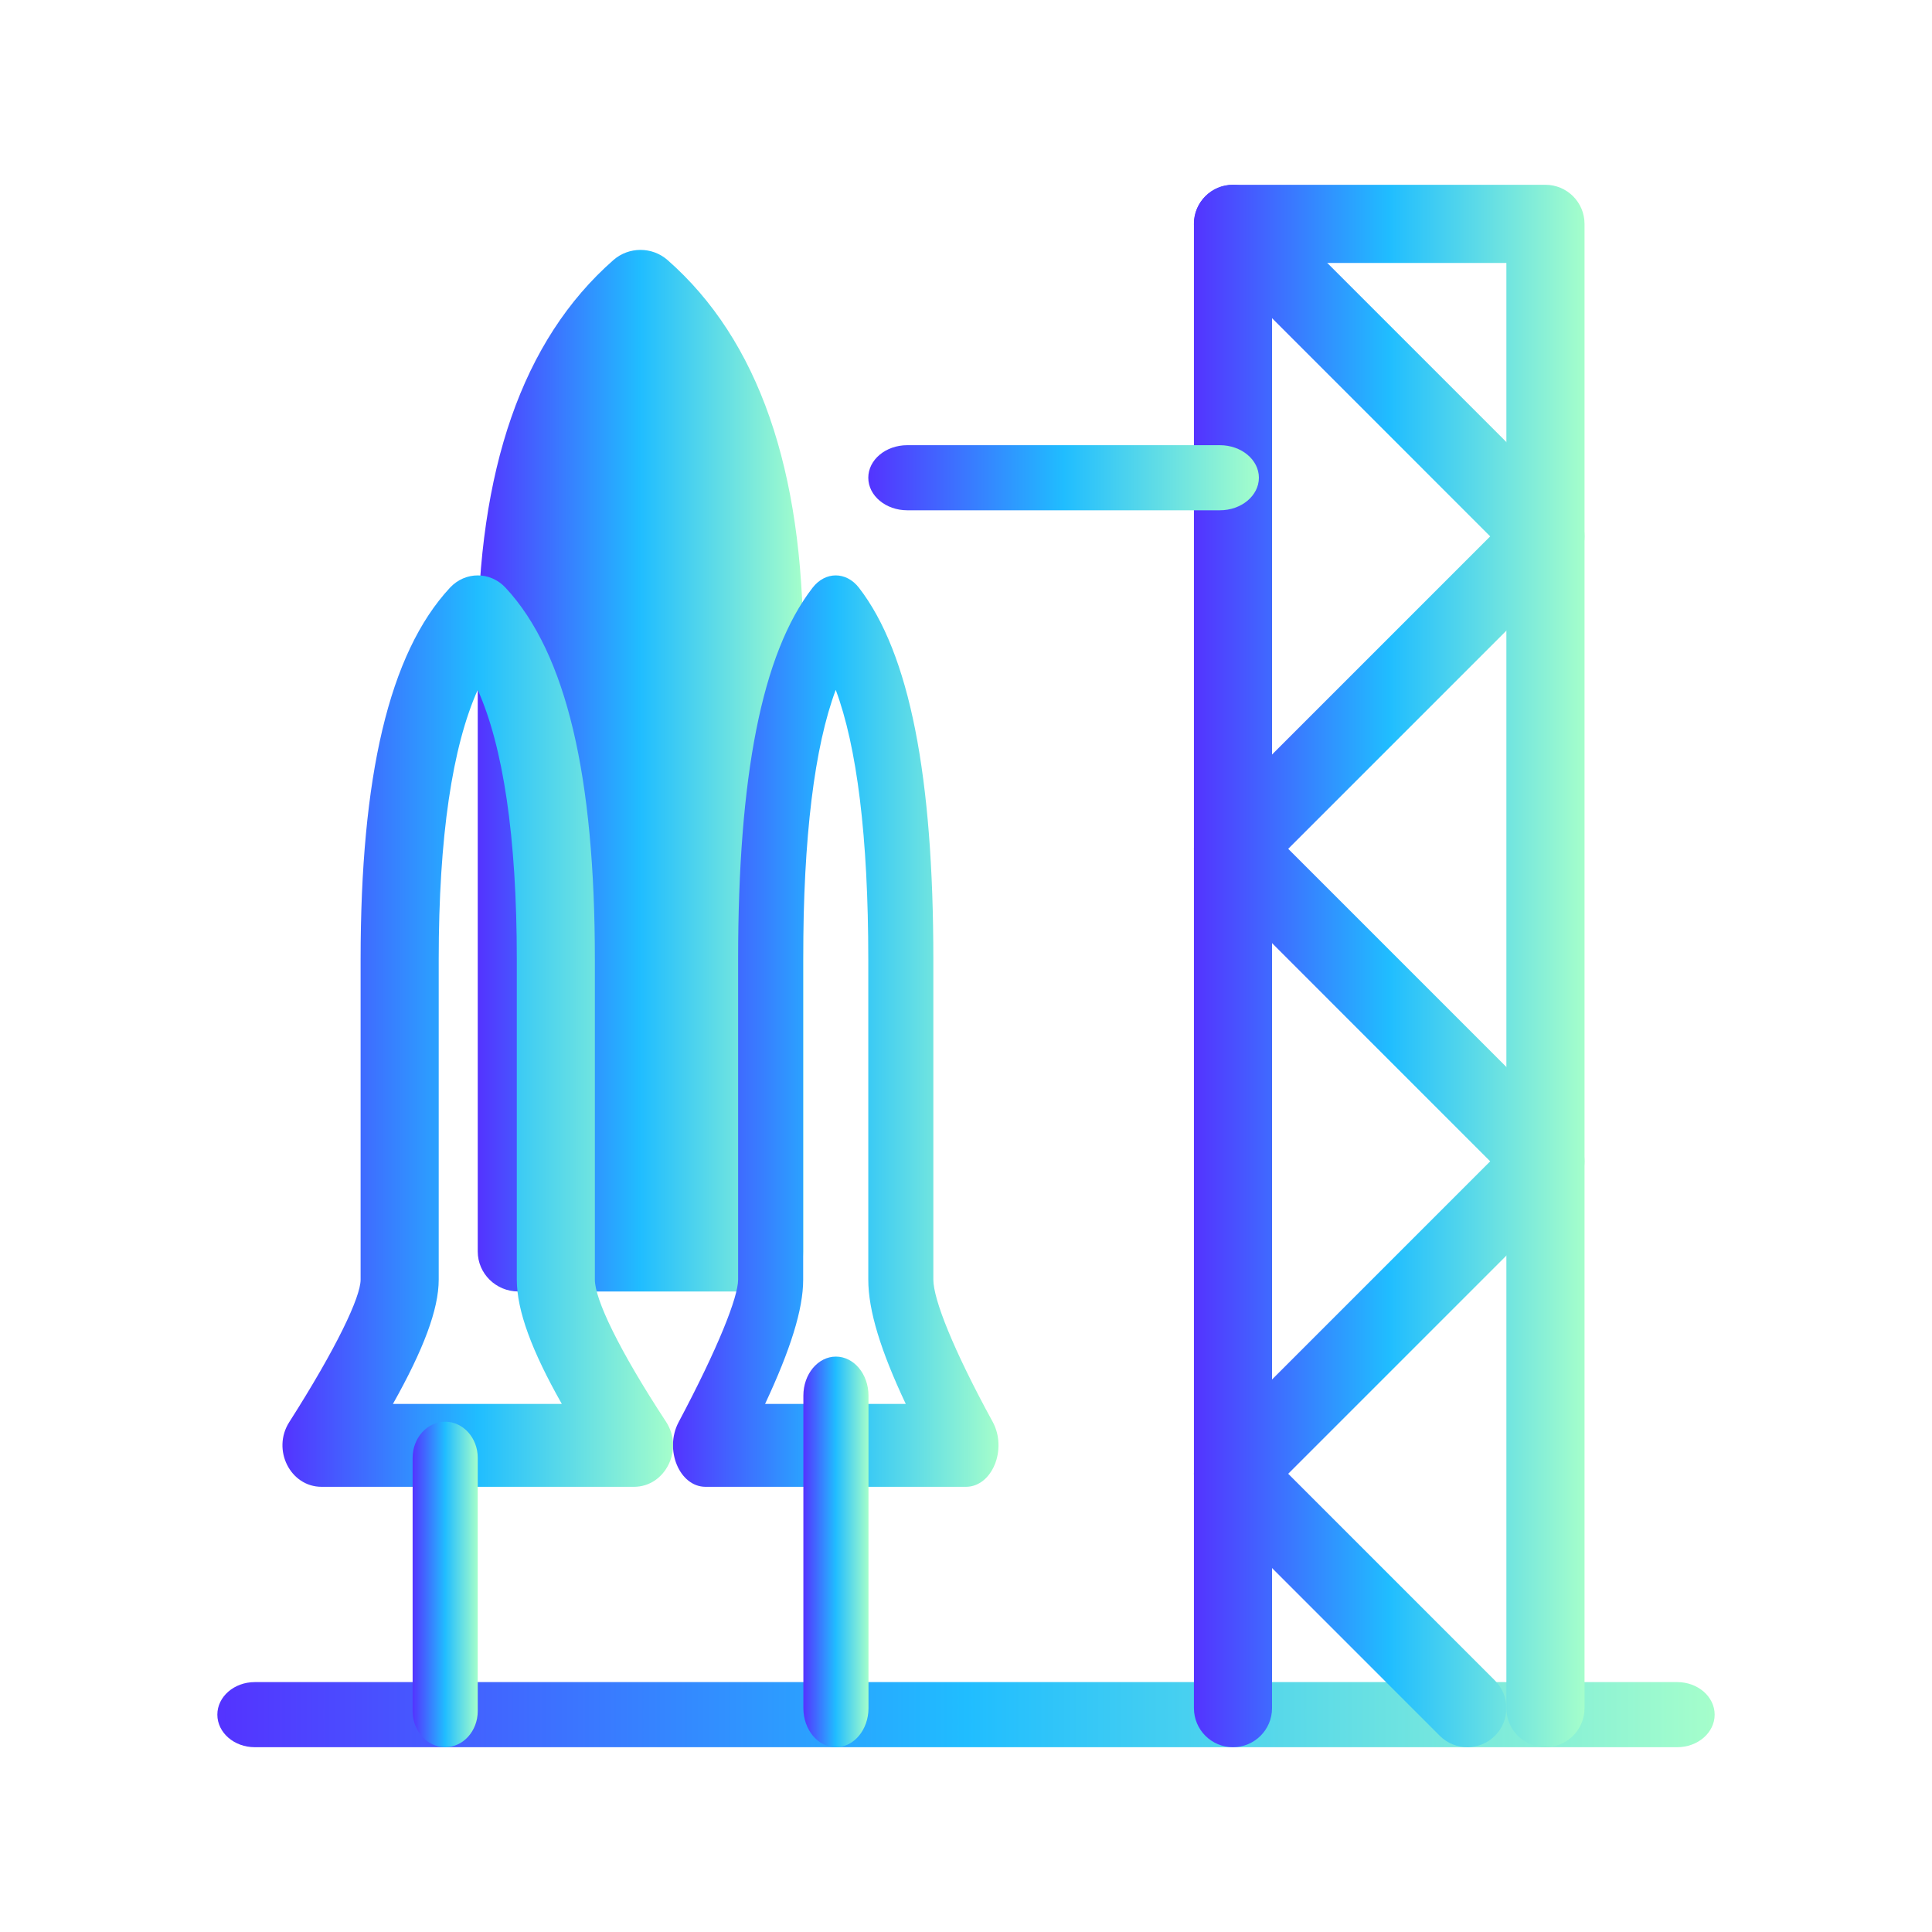
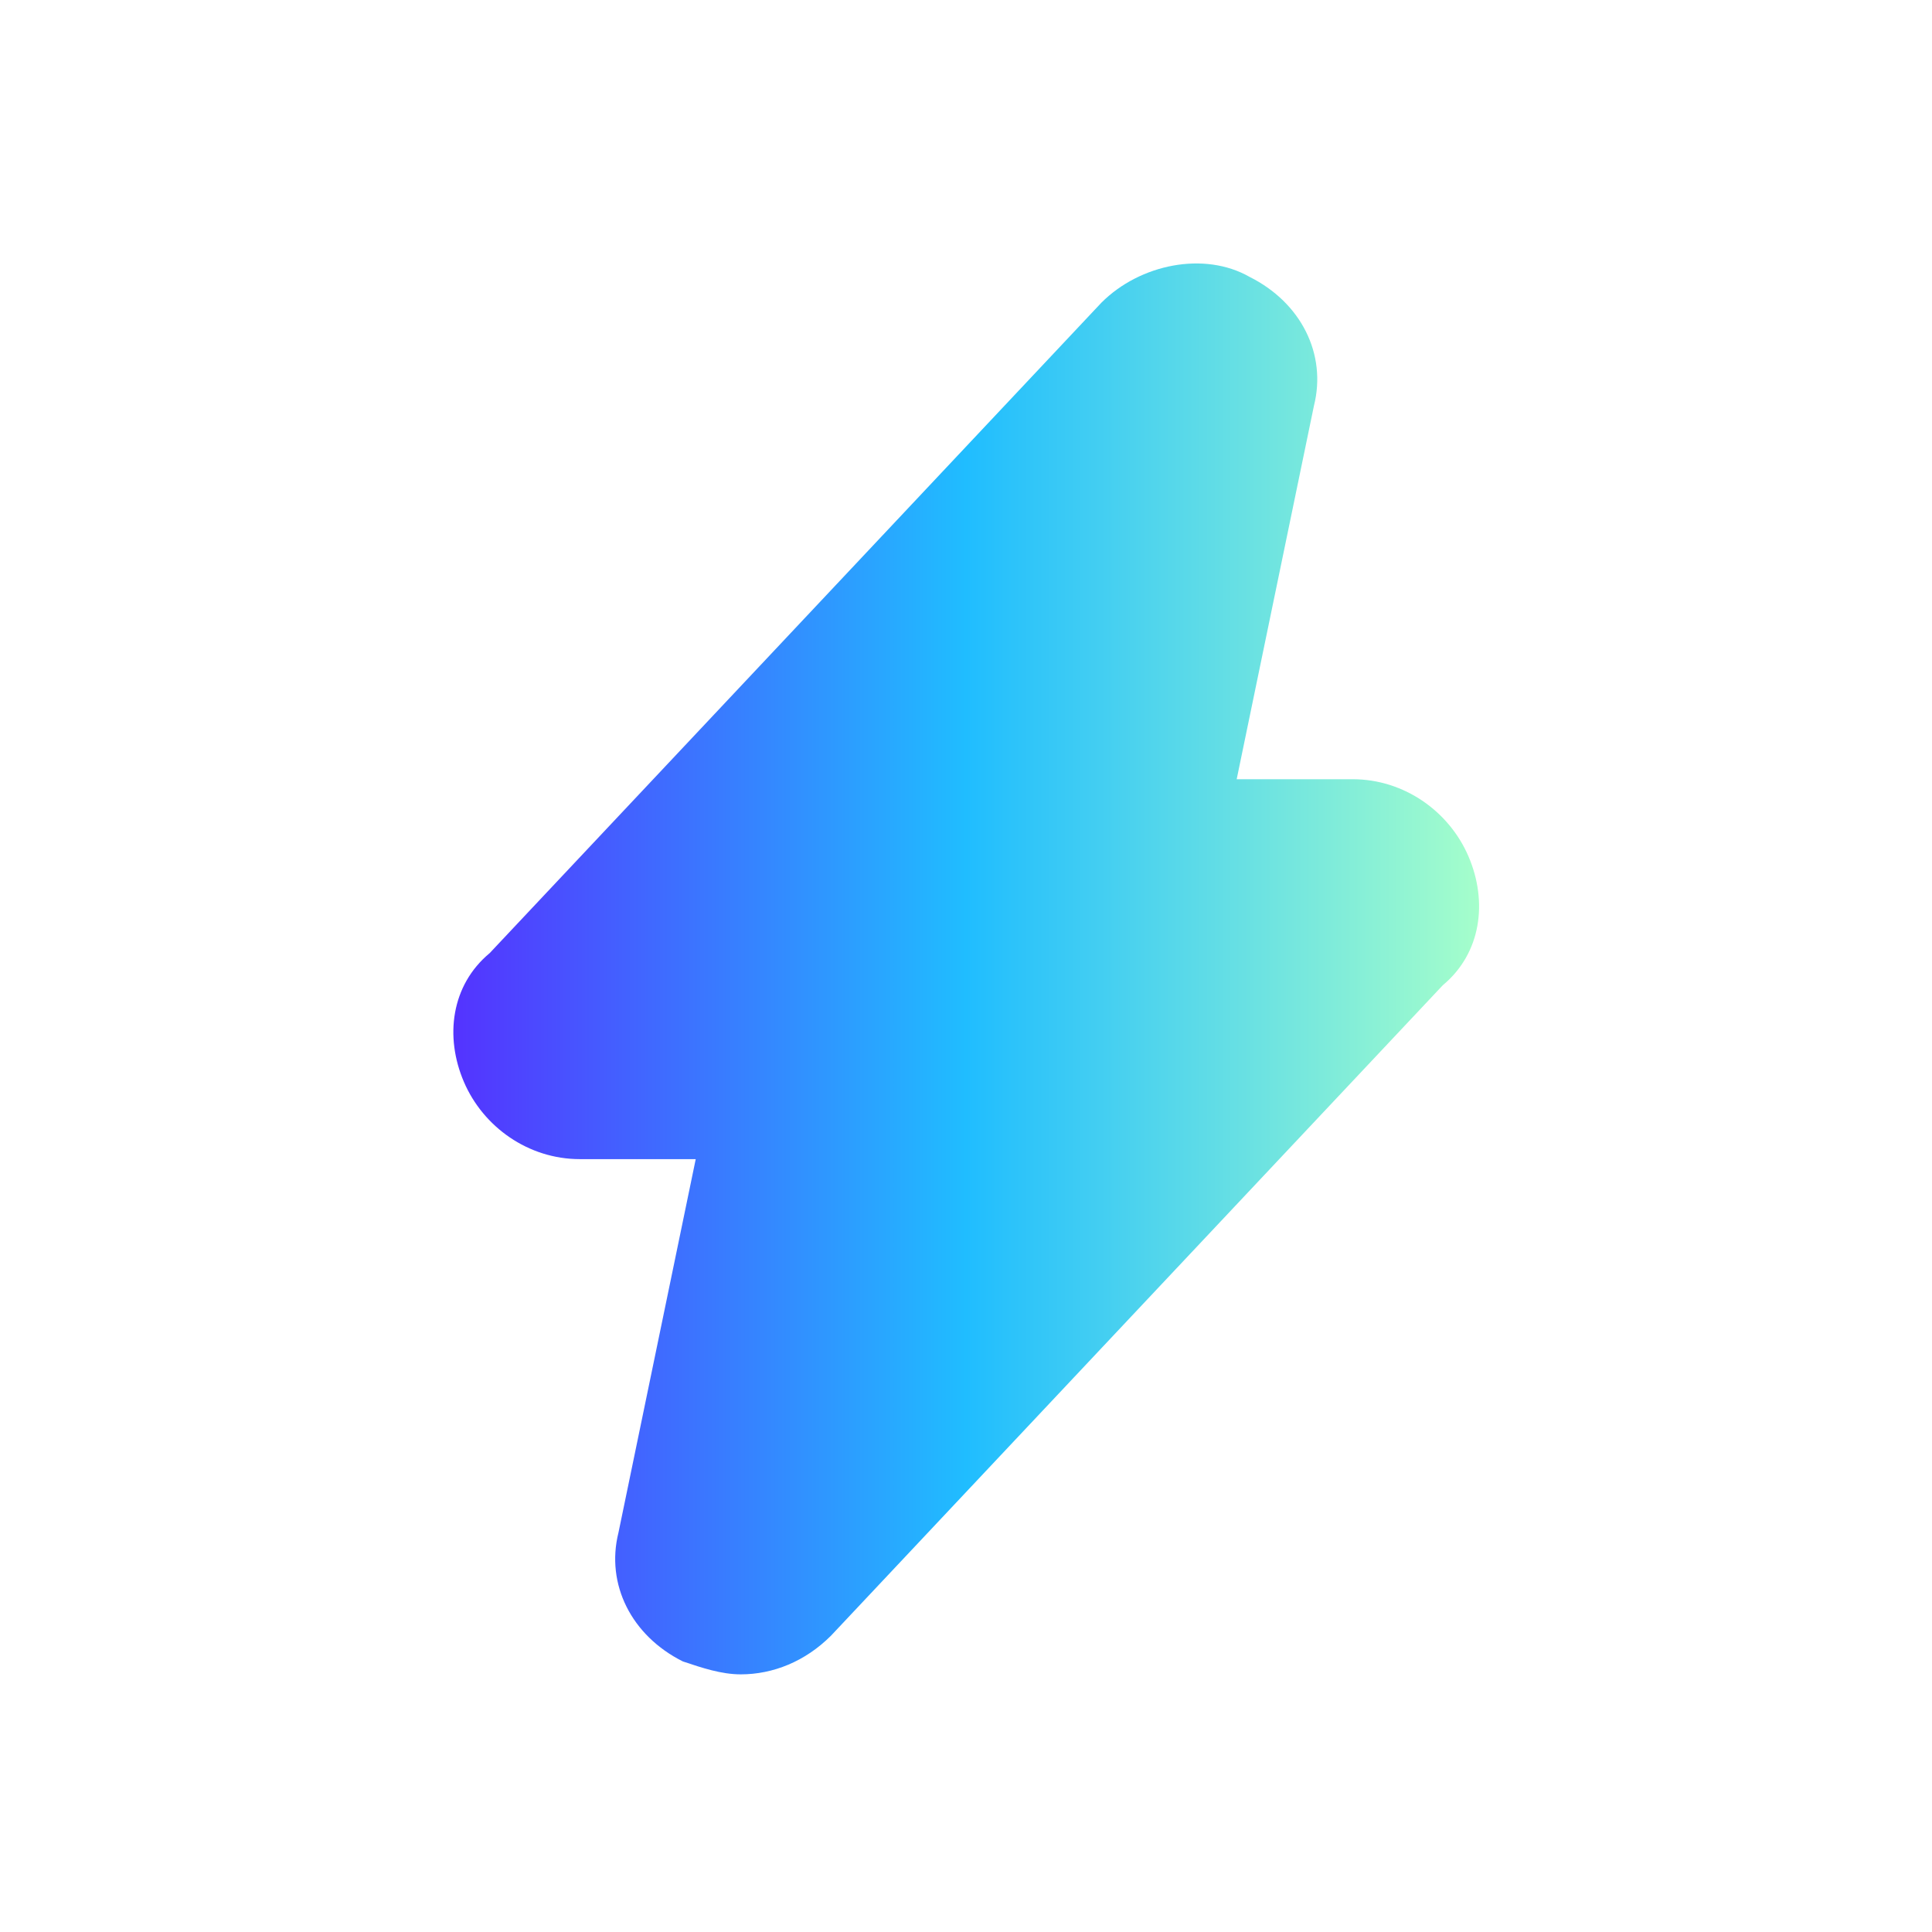
- <svg xmlns="http://www.w3.org/2000/svg" width="40" height="40" viewBox="0 0 40 40" fill="none">
-   <path d="M12.7 5.384C13.019 5.104 13.502 5.104 13.821 5.384C15.711 7.044 16.63 9.734 16.63 13.402V25.91C16.63 26.368 16.253 26.739 15.787 26.739H10.733C10.268 26.739 9.891 26.368 9.891 25.91V13.402C9.891 9.734 10.809 7.044 12.7 5.384H12.7Z" fill="url(#paint0_linear_4559_33841)" />
-   <path d="M16.824 12.168C17.087 11.828 17.519 11.828 17.783 12.168C18.838 13.531 19.324 16.089 19.324 19.866V26.494C19.324 26.898 19.732 27.937 20.551 29.435C20.862 30.004 20.542 30.783 19.998 30.783H14.608C14.068 30.783 13.748 30.014 14.05 29.444C14.869 27.904 15.282 26.853 15.282 26.494V19.866C15.282 16.089 15.768 13.531 16.824 12.168H16.824ZM16.629 19.866V26.494C16.629 27.109 16.367 27.94 15.84 29.067H18.753C18.236 27.971 17.977 27.136 17.977 26.494V19.866C17.977 17.317 17.74 15.453 17.303 14.283C16.866 15.453 16.629 17.317 16.629 19.866Z" fill="url(#paint1_linear_4559_33841)" />
-   <path d="M9.316 12.168C9.632 11.828 10.15 11.828 10.467 12.168C11.734 13.531 12.316 16.089 12.316 19.866V26.494C12.316 26.898 12.806 27.937 13.789 29.435C14.161 30.004 13.778 30.783 13.125 30.783H6.658C6.009 30.783 5.625 30.014 5.988 29.444C6.97 27.904 7.466 26.853 7.466 26.494V19.866C7.466 16.089 8.049 13.531 9.316 12.168H9.316ZM9.083 19.866V26.494C9.083 27.109 8.768 27.94 8.135 29.067H11.632C11.011 27.971 10.7 27.136 10.7 26.494V19.866C10.7 17.317 10.415 15.453 9.891 14.283C9.367 15.453 9.083 17.317 9.083 19.866Z" fill="url(#paint2_linear_4559_33841)" />
-   <path d="M5.275 36.174C4.847 36.174 4.5 35.872 4.5 35.5C4.5 35.128 4.847 34.826 5.275 34.826H34.725C35.153 34.826 35.5 35.128 35.5 35.5C35.5 35.872 35.153 36.174 34.725 36.174H5.275Z" fill="url(#paint3_linear_4559_33841)" />
-   <path d="M9.891 35.425C9.891 35.839 9.589 36.174 9.217 36.174C8.845 36.174 8.543 35.839 8.543 35.425V30.183C8.543 29.77 8.845 29.435 9.217 29.435C9.589 29.435 9.891 29.77 9.891 30.183V35.425Z" fill="url(#paint4_linear_4559_33841)" />
-   <path d="M17.981 35.365C17.981 35.812 17.679 36.174 17.307 36.174C16.935 36.174 16.633 35.812 16.633 35.365V28.895C16.633 28.449 16.935 28.087 17.307 28.087C17.679 28.087 17.981 28.449 17.981 28.895V35.365Z" fill="url(#paint5_linear_4559_33841)" />
-   <path d="M26.336 5.444V35.365C26.336 35.812 25.974 36.174 25.527 36.174C25.081 36.174 24.719 35.812 24.719 35.365V4.635C24.719 4.188 25.081 3.826 25.527 3.826H31.997C32.443 3.826 32.806 4.188 32.806 4.635V35.365C32.806 35.812 32.443 36.174 31.997 36.174C31.55 36.174 31.188 35.812 31.188 35.365V5.444H26.336Z" fill="url(#paint6_linear_4559_33841)" />
-   <path d="M25.255 9.217C25.701 9.217 26.064 9.518 26.064 9.891C26.064 10.263 25.701 10.565 25.255 10.565H18.785C18.339 10.565 17.977 10.263 17.977 9.891C17.977 9.518 18.339 9.217 18.785 9.217H25.255Z" fill="url(#paint7_linear_4559_33841)" />
-   <path d="M30.853 11.105L24.956 5.207C24.64 4.891 24.64 4.379 24.956 4.063C25.271 3.747 25.783 3.747 26.099 4.063L32.569 10.533C32.885 10.848 32.885 11.36 32.569 11.676L26.671 17.574L32.569 23.472C32.885 23.788 32.885 24.3 32.569 24.615L26.671 30.513L30.952 34.794C31.267 35.109 31.267 35.621 30.952 35.937C30.636 36.253 30.124 36.253 29.808 35.937L24.956 31.085C24.64 30.769 24.64 30.257 24.956 29.941L30.853 24.044L24.956 18.146C24.64 17.83 24.64 17.318 24.956 17.002L30.853 11.105Z" fill="url(#paint8_linear_4559_33841)" />
+ <svg xmlns="http://www.w3.org/2000/svg" width="28" height="28" viewBox="0 0 28 28" fill="none">
+   <path d="M10.736 24.266C10.457 24.266 10.177 24.173 9.897 24.079C9.15 23.706 8.777 22.959 8.963 22.213L10.083 16.799H8.403C7.657 16.799 7.003 16.333 6.723 15.679C6.443 15.026 6.537 14.279 7.097 13.813L15.963 4.386C16.523 3.826 17.456 3.639 18.11 4.013C18.857 4.386 19.23 5.133 19.043 5.879L17.923 11.293H19.603C20.35 11.293 21.003 11.759 21.283 12.413C21.563 13.066 21.47 13.813 20.91 14.279L12.043 23.706C11.67 24.079 11.203 24.266 10.736 24.266Z" fill="url(#paint0_linear_10215_169843)" />
  <defs>
-     <linearGradient id="paint0_linear_4559_33841" x1="9.891" y1="15.956" x2="16.63" y2="15.956" gradientUnits="userSpaceOnUse">
-       <stop stop-color="#5433FF" />
-       <stop offset="0.5" stop-color="#20BDFF" />
-       <stop offset="1" stop-color="#A5FECB" />
-     </linearGradient>
-     <linearGradient id="paint1_linear_4559_33841" x1="13.934" y1="21.348" x2="20.673" y2="21.348" gradientUnits="userSpaceOnUse">
-       <stop stop-color="#5433FF" />
-       <stop offset="0.5" stop-color="#20BDFF" />
-       <stop offset="1" stop-color="#A5FECB" />
-     </linearGradient>
-     <linearGradient id="paint2_linear_4559_33841" x1="5.848" y1="21.348" x2="13.935" y2="21.348" gradientUnits="userSpaceOnUse">
-       <stop stop-color="#5433FF" />
-       <stop offset="0.5" stop-color="#20BDFF" />
-       <stop offset="1" stop-color="#A5FECB" />
-     </linearGradient>
-     <linearGradient id="paint3_linear_4559_33841" x1="4.5" y1="35.5" x2="35.5" y2="35.5" gradientUnits="userSpaceOnUse">
-       <stop stop-color="#5433FF" />
-       <stop offset="0.5" stop-color="#20BDFF" />
-       <stop offset="1" stop-color="#A5FECB" />
-     </linearGradient>
-     <linearGradient id="paint4_linear_4559_33841" x1="8.543" y1="32.804" x2="9.891" y2="32.804" gradientUnits="userSpaceOnUse">
-       <stop stop-color="#5433FF" />
-       <stop offset="0.5" stop-color="#20BDFF" />
-       <stop offset="1" stop-color="#A5FECB" />
-     </linearGradient>
-     <linearGradient id="paint5_linear_4559_33841" x1="16.633" y1="32.13" x2="17.981" y2="32.13" gradientUnits="userSpaceOnUse">
-       <stop stop-color="#5433FF" />
-       <stop offset="0.5" stop-color="#20BDFF" />
-       <stop offset="1" stop-color="#A5FECB" />
-     </linearGradient>
-     <linearGradient id="paint6_linear_4559_33841" x1="24.719" y1="20" x2="32.806" y2="20" gradientUnits="userSpaceOnUse">
-       <stop stop-color="#5433FF" />
-       <stop offset="0.5" stop-color="#20BDFF" />
-       <stop offset="1" stop-color="#A5FECB" />
-     </linearGradient>
-     <linearGradient id="paint7_linear_4559_33841" x1="17.977" y1="9.891" x2="26.064" y2="9.891" gradientUnits="userSpaceOnUse">
-       <stop stop-color="#5433FF" />
-       <stop offset="0.5" stop-color="#20BDFF" />
-       <stop offset="1" stop-color="#A5FECB" />
-     </linearGradient>
-     <linearGradient id="paint8_linear_4559_33841" x1="24.719" y1="20" x2="32.806" y2="20" gradientUnits="userSpaceOnUse">
+     <linearGradient id="paint0_linear_10215_169843" x1="6.57" y1="14.042" x2="21.436" y2="14.042" gradientUnits="userSpaceOnUse">
      <stop stop-color="#5433FF" />
      <stop offset="0.5" stop-color="#20BDFF" />
      <stop offset="1" stop-color="#A5FECB" />
    </linearGradient>
  </defs>
</svg>
